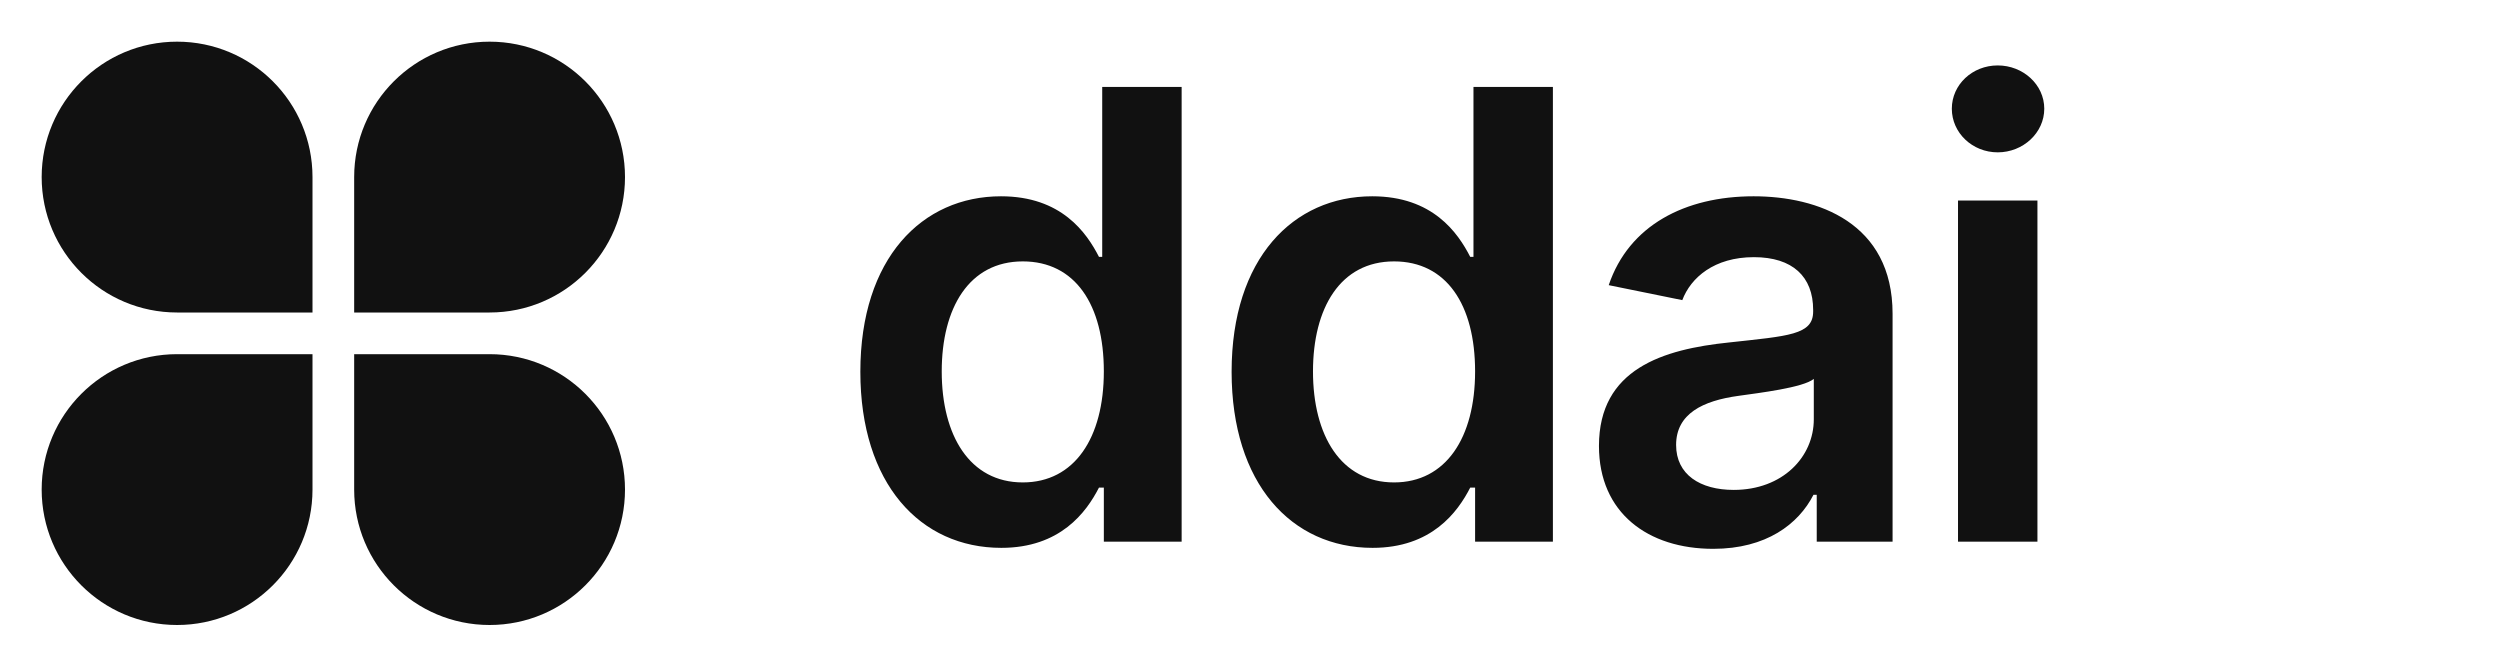
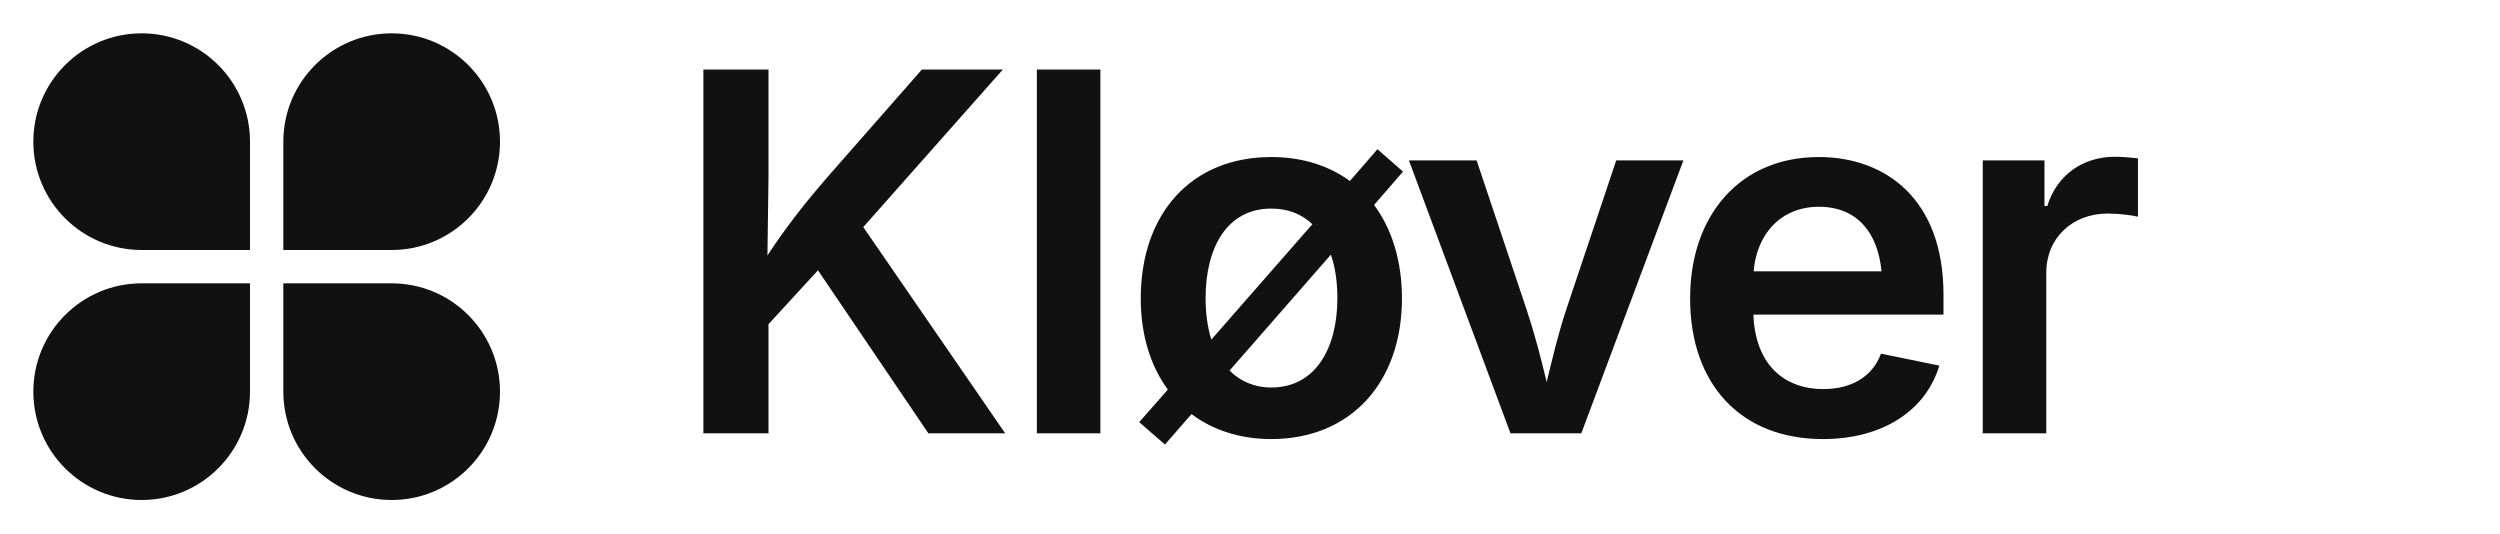
- <svg xmlns="http://www.w3.org/2000/svg" viewBox="0 0 120 32" fill="#111" role="img" aria-label="ddai">
+ <svg xmlns="http://www.w3.org/2000/svg" viewBox="0 0 150 32" fill="#111" role="img" aria-label="Kløver">
  <path d="M8.5 2a6.5 6.5 0 0 1 6.5 6.5V15H8.5a6.5 6.5 0 1 1 0-13zM23.5 2a6.5 6.5 0 1 1 0 13H17V8.5A6.5 6.5 0 0 1 23.5 2zM8.5 17H15v6.5A6.5 6.5 0 1 1 8.5 17zM17 17h6.5a6.5 6.5 0 1 1-6.5 6.5z" />
-   <text x="40" y="26" font-family="Inter Tight, Inter, system-ui, sans-serif" font-size="30" font-weight="600" letter-spacing="-.9">ddai</text>
+   <text x="40" y="26" font-family="Inter Tight, Inter, system-ui, sans-serif" font-size="30" font-weight="600" letter-spacing="-.9">Kløver</text>
</svg>
